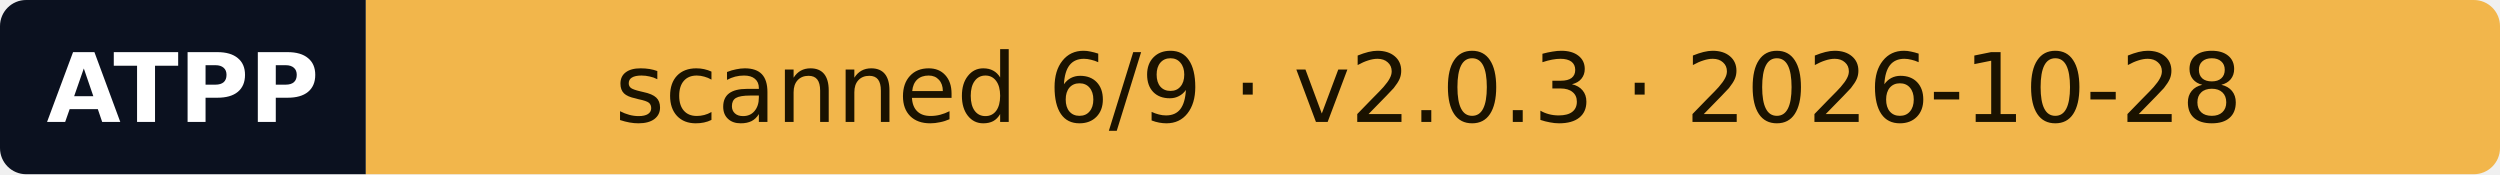
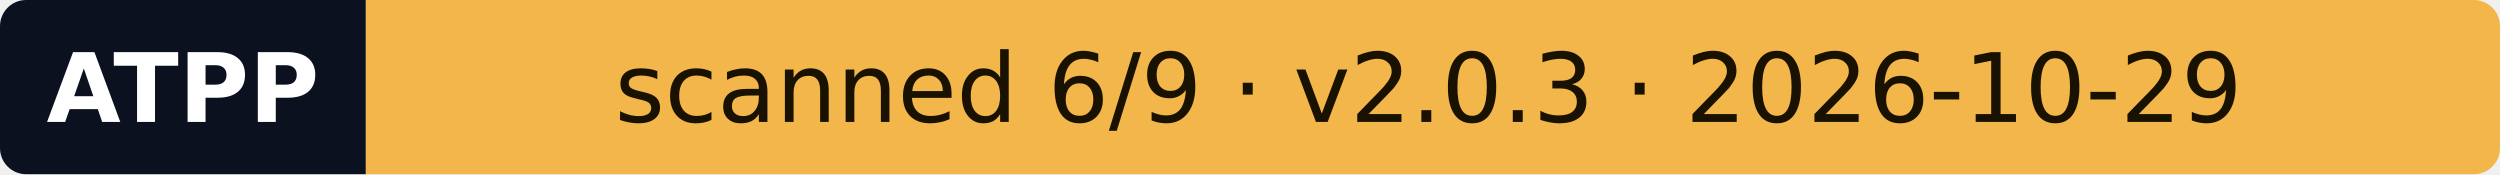
- <svg xmlns="http://www.w3.org/2000/svg" width="287" height="20" role="img" aria-label="ATPP: scanned 6/9 · v2.0.3 · 2026-10-28">
+ <svg xmlns="http://www.w3.org/2000/svg" width="287" height="20" role="img" aria-label="ATPP: scanned 6/9 · v2.0.3 · 2026-10-29">
  <clipPath id="r">
    <rect width="287" height="20" rx="3" fill="#fff" />
  </clipPath>
  <g clip-path="url(#r)">
    <rect width="42" height="20" fill="#0b111f" />
    <rect x="42" width="245" height="20" fill="#f2b64b" />
  </g>
  <g text-anchor="middle" font-family="Verdana,Geneva,DejaVu Sans,sans-serif" font-size="11">
    <text x="21" y="14" fill="#ffffff" font-weight="700">ATPP</text>
-     <text x="164" y="14" fill="#1a1200">scanned 6/9 · v2.0.3 · 2026-10-28</text>
+     <text x="164" y="14" fill="#1a1200">scanned 6/9 · v2.0.3 · 2026-10-29</text>
  </g>
</svg>
